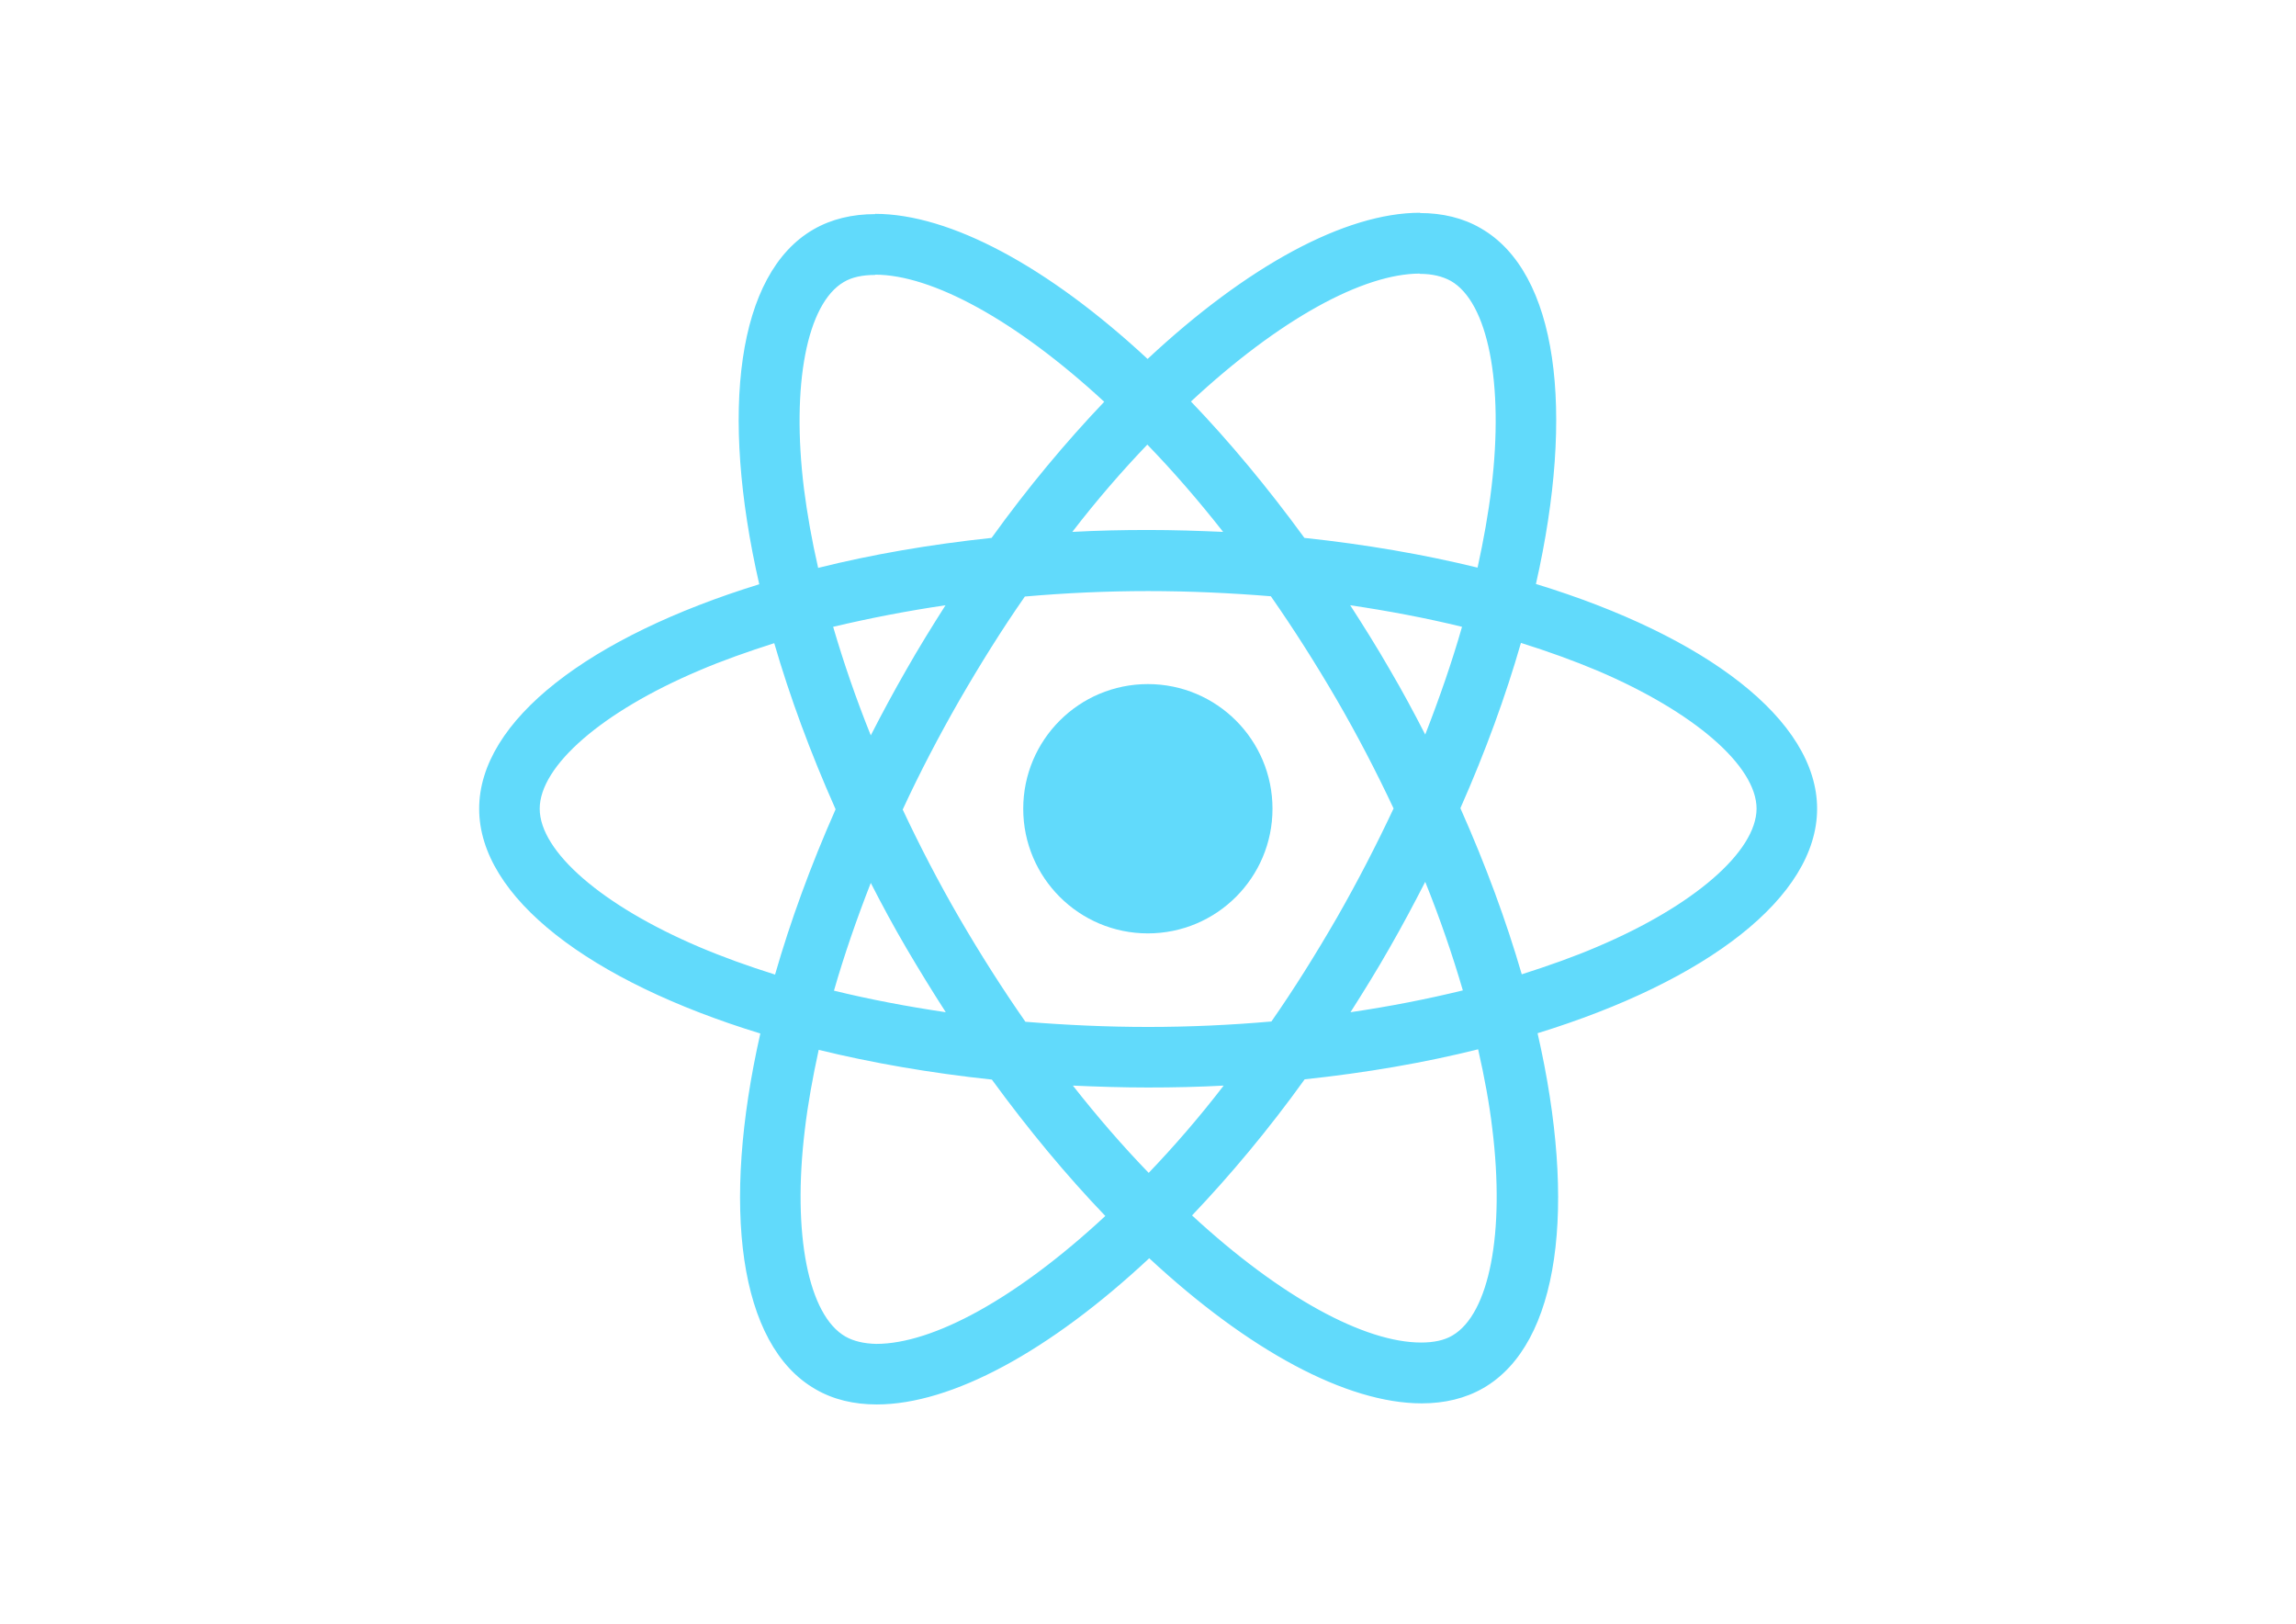
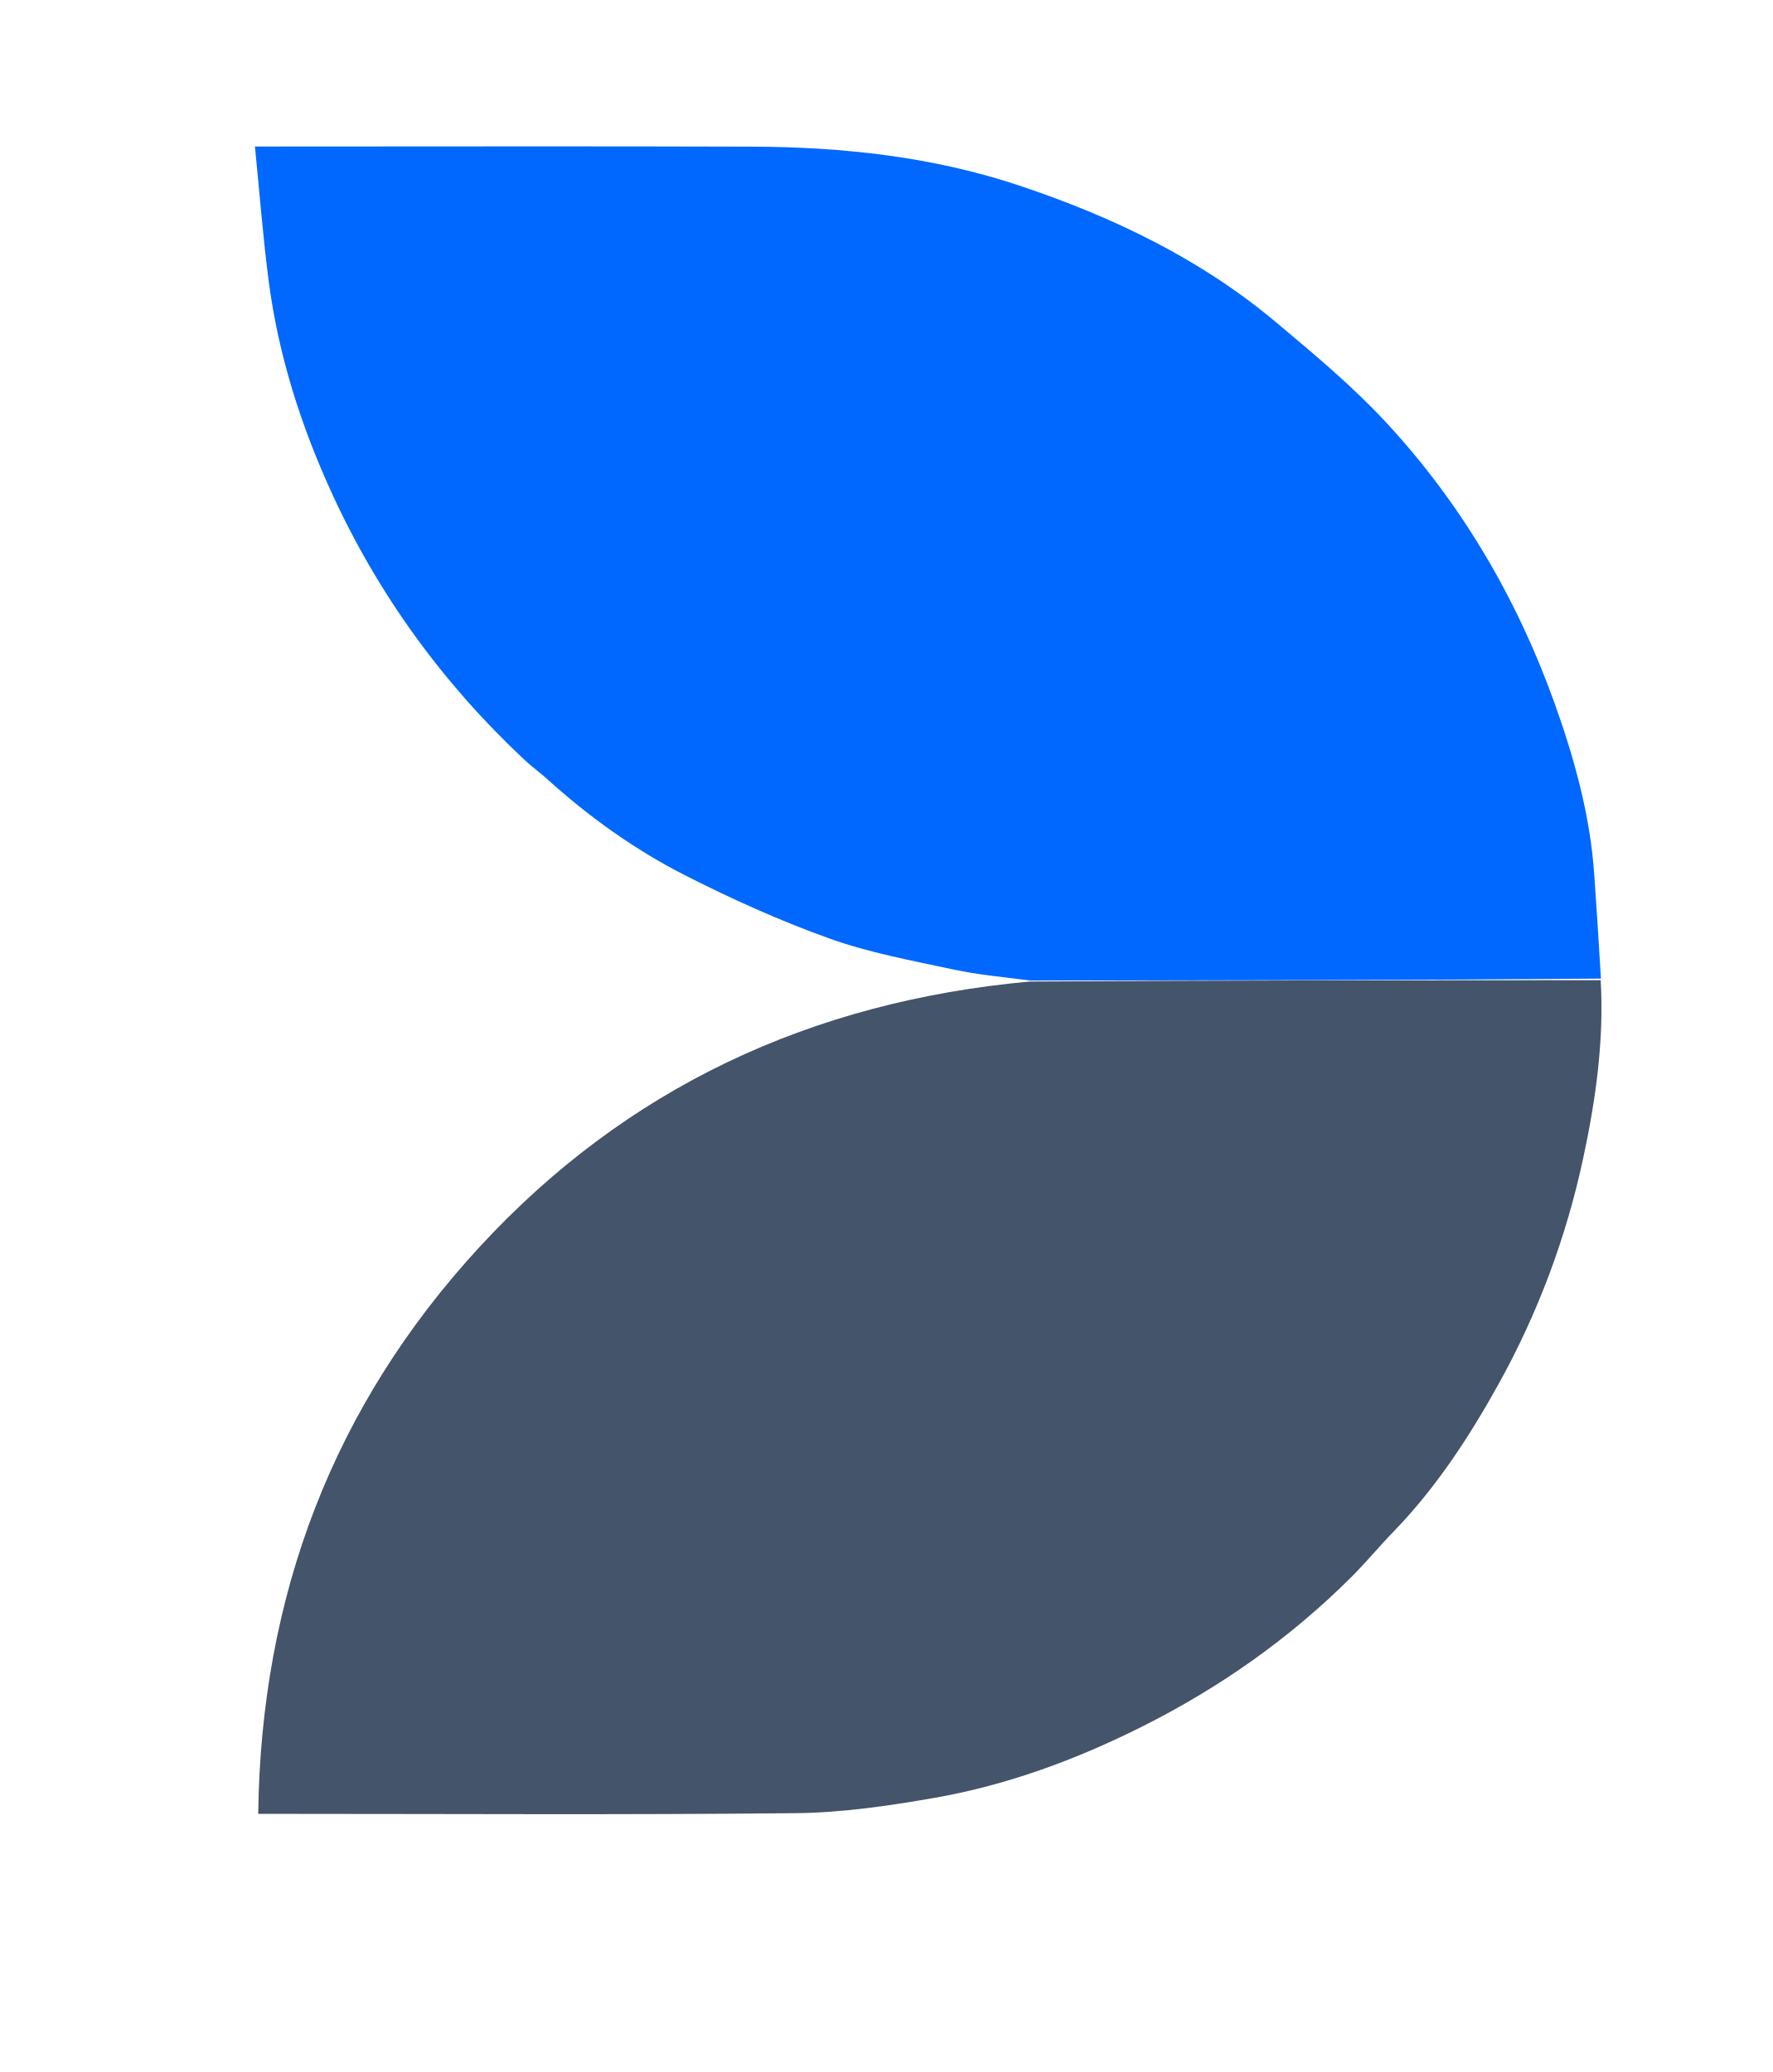
- <svg xmlns="http://www.w3.org/2000/svg" viewBox="0 0 841.9 595.3">
-   <g fill="#61DAFB">
-     <path d="M666.3 296.5c0-32.5-40.7-63.3-103.1-82.4 14.4-63.6 8-114.2-20.2-130.4-6.5-3.8-14.1-5.6-22.4-5.6v22.3c4.6 0 8.3.9 11.4 2.6 13.6 7.8 19.5 37.5 14.9 75.7-1.1 9.4-2.9 19.3-5.1 29.4-19.6-4.8-41-8.5-63.5-10.9-13.5-18.5-27.5-35.3-41.6-50 32.6-30.3 63.2-46.9 84-46.9V78c-27.5 0-63.5 19.6-99.9 53.6-36.4-33.8-72.4-53.2-99.9-53.2v22.3c20.7 0 51.4 16.5 84 46.6-14 14.7-28 31.4-41.3 49.9-22.6 2.4-44 6.1-63.6 11-2.3-10-4-19.7-5.2-29-4.7-38.2 1.1-67.9 14.6-75.8 3-1.8 6.9-2.6 11.5-2.6V78.5c-8.4 0-16 1.8-22.6 5.6-28.1 16.2-34.4 66.7-19.9 130.1-62.2 19.2-102.7 49.9-102.7 82.3 0 32.5 40.7 63.3 103.1 82.4-14.4 63.6-8 114.2 20.2 130.4 6.5 3.8 14.1 5.6 22.5 5.6 27.5 0 63.5-19.6 99.9-53.6 36.4 33.8 72.4 53.2 99.9 53.2 8.4 0 16-1.8 22.6-5.6 28.1-16.2 34.4-66.7 19.9-130.1 62-19.1 102.5-49.9 102.5-82.3zm-130.2-66.7c-3.7 12.9-8.3 26.2-13.5 39.5-4.1-8-8.4-16-13.1-24-4.6-8-9.5-15.8-14.4-23.4 14.2 2.1 27.9 4.7 41 7.9zm-45.8 106.5c-7.8 13.5-15.8 26.3-24.1 38.2-14.9 1.3-30 2-45.2 2-15.1 0-30.2-.7-45-1.9-8.3-11.9-16.4-24.6-24.2-38-7.6-13.1-14.5-26.4-20.8-39.8 6.2-13.4 13.2-26.8 20.7-39.9 7.8-13.5 15.8-26.3 24.1-38.2 14.9-1.3 30-2 45.2-2 15.1 0 30.2.7 45 1.9 8.3 11.9 16.4 24.6 24.2 38 7.6 13.1 14.5 26.4 20.8 39.8-6.3 13.4-13.2 26.8-20.7 39.9zm32.3-13c5.4 13.4 10 26.8 13.8 39.8-13.1 3.2-26.9 5.9-41.2 8 4.9-7.7 9.8-15.6 14.4-23.7 4.6-8 8.9-16.1 13-24.1zM421.2 430c-9.3-9.6-18.6-20.3-27.8-32 9 .4 18.2.7 27.5.7 9.4 0 18.7-.2 27.8-.7-9 11.7-18.3 22.4-27.5 32zm-74.4-58.9c-14.2-2.1-27.9-4.7-41-7.9 3.7-12.9 8.3-26.2 13.5-39.5 4.1 8 8.4 16 13.1 24 4.7 8 9.5 15.8 14.4 23.4zM420.7 163c9.3 9.6 18.6 20.3 27.8 32-9-.4-18.2-.7-27.5-.7-9.4 0-18.7.2-27.8.7 9-11.7 18.3-22.4 27.5-32zm-74 58.9c-4.9 7.7-9.8 15.6-14.4 23.7-4.6 8-8.9 16-13 24-5.4-13.4-10-26.8-13.8-39.8 13.1-3.1 26.9-5.8 41.2-7.9zm-90.5 125.2c-35.4-15.1-58.3-34.9-58.3-50.6 0-15.7 22.9-35.6 58.3-50.6 8.6-3.7 18-7 27.7-10.1 5.7 19.6 13.2 40 22.5 60.9-9.2 20.8-16.6 41.1-22.2 60.6-9.9-3.1-19.3-6.5-28-10.2zM310 490c-13.6-7.8-19.5-37.5-14.9-75.7 1.1-9.4 2.9-19.3 5.1-29.4 19.6 4.8 41 8.5 63.5 10.9 13.5 18.5 27.5 35.3 41.6 50-32.6 30.3-63.2 46.9-84 46.9-4.5-.1-8.3-1-11.3-2.7zm237.2-76.2c4.7 38.2-1.1 67.9-14.6 75.8-3 1.8-6.9 2.6-11.5 2.6-20.7 0-51.4-16.5-84-46.6 14-14.7 28-31.4 41.3-49.9 22.6-2.4 44-6.1 63.6-11 2.3 10.1 4.1 19.8 5.2 29.1zm38.5-66.7c-8.6 3.7-18 7-27.7 10.1-5.7-19.6-13.2-40-22.5-60.9 9.2-20.8 16.6-41.1 22.2-60.6 9.9 3.1 19.3 6.5 28.1 10.2 35.4 15.1 58.3 34.9 58.3 50.6-.1 15.7-23 35.6-58.4 50.6zM320.8 78.4z" />
-     <circle cx="420.9" cy="296.5" r="45.7" />
-     <path d="M520.5 78.1z" />
-   </g>
+ <svg xmlns="http://www.w3.org/2000/svg" version="1.1" id="Layer_1" x="0px" y="0px" width="100%" viewBox="0 0 508 594" enable-background="new 0 0 508 594" xml:space="preserve">
+   <path fill="none" opacity="1" stroke="none" d=" M292,595   C194.689,595 97.877,595 1.033,595   C1.033,397.067 1.033,199.134 1.033,1.1   C170.228,1.1 339.456,1.1 508.842,1.1   C508.842,199 508.842,397 508.842,595   C436.8,595 364.65,595 292,595  M294.39,281.717   C232.44,287.119 179.456,311.873 137.368,357.581   C95.499,403.051 74.804,457.458 74.016,519.999   C76.88,519.999 79.013,519.999 81.145,519.999   C130.126,519.999 179.111,520.309 228.087,519.796   C241.384,519.657 254.771,517.7 267.911,515.401   C288.675,511.768 308.356,504.498 327.207,495.064   C349.468,483.922 369.618,469.786 387.273,452.198   C391.495,447.991 395.301,443.371 399.451,439.088   C411.583,426.568 421.038,412.12 429.446,396.992   C440.76,376.636 448.876,354.982 453.779,332.22   C457.408,315.371 459.824,298.337 458.975,280.072   C458.32,270.38 457.664,260.687 457.011,250.995   C455.852,233.8 451.261,217.297 445.493,201.268   C434.743,171.39 418.845,144.277 397.205,120.974   C387.592,110.622 376.605,101.47 365.748,92.362   C344.026,74.138 318.795,62.087 292.149,53.19   C267.413,44.93 241.642,42.131 215.637,42.043   C170.313,41.889 124.989,42 79.665,42   C77.892,42 76.119,42 73.078,42   C74.427,55.411 75.389,68.172 77.057,80.839   C79.836,101.948 86.267,122.057 95.117,141.375   C108.453,170.486 126.946,195.918 150.31,217.804   C152.343,219.708 154.624,221.345 156.692,223.215   C168.733,234.102 181.886,243.556 196.287,250.888   C209.739,257.737 223.613,263.982 237.812,269.07   C249.215,273.156 261.329,275.354 273.229,277.923   C280.387,279.467 287.738,280.116 294.39,281.717  z" />
+   <path fill="#44546A" opacity="1" stroke="none" d=" M458.833,281.001   C459.824,298.337 457.408,315.371 453.779,332.22   C448.876,354.982 440.76,376.636 429.446,396.992   C421.038,412.12 411.583,426.568 399.451,439.088   C395.301,443.371 391.495,447.991 387.273,452.198   C369.618,469.786 349.468,483.922 327.207,495.064   C308.356,504.498 288.675,511.768 267.911,515.401   C254.771,517.7 241.384,519.657 228.087,519.796   C179.111,520.309 130.126,519.999 81.145,519.999   C79.013,519.999 76.88,519.999 74.016,519.999   C74.804,457.458 95.499,403.051 137.368,357.581   C179.456,311.873 232.44,287.119 295.16,281.385   C350.231,281.035 404.532,281.018 458.833,281.001  z" />
+   <path fill="#0068FF" opacity="1" stroke="none" d=" M458.904,280.536   C404.532,281.018 350.231,281.035 295.466,281.109   C287.738,280.116 280.387,279.467 273.229,277.923   C261.329,275.354 249.215,273.156 237.812,269.07   C223.613,263.982 209.739,257.737 196.287,250.888   C181.886,243.556 168.733,234.102 156.692,223.215   C154.624,221.345 152.343,219.708 150.31,217.804   C126.946,195.918 108.453,170.486 95.117,141.375   C86.267,122.057 79.836,101.948 77.057,80.839   C75.389,68.172 74.427,55.411 73.078,42   C76.119,42 77.892,42 79.665,42   C124.989,42 170.313,41.889 215.637,42.043   C241.642,42.131 267.413,44.93 292.149,53.19   C318.795,62.087 344.026,74.138 365.748,92.362   C376.605,101.47 387.592,110.622 397.205,120.974   C418.845,144.277 434.743,171.39 445.493,201.268   C451.261,217.297 455.852,233.8 457.011,250.995   C457.664,260.687 458.32,270.38 458.904,280.536  z" />
</svg>
